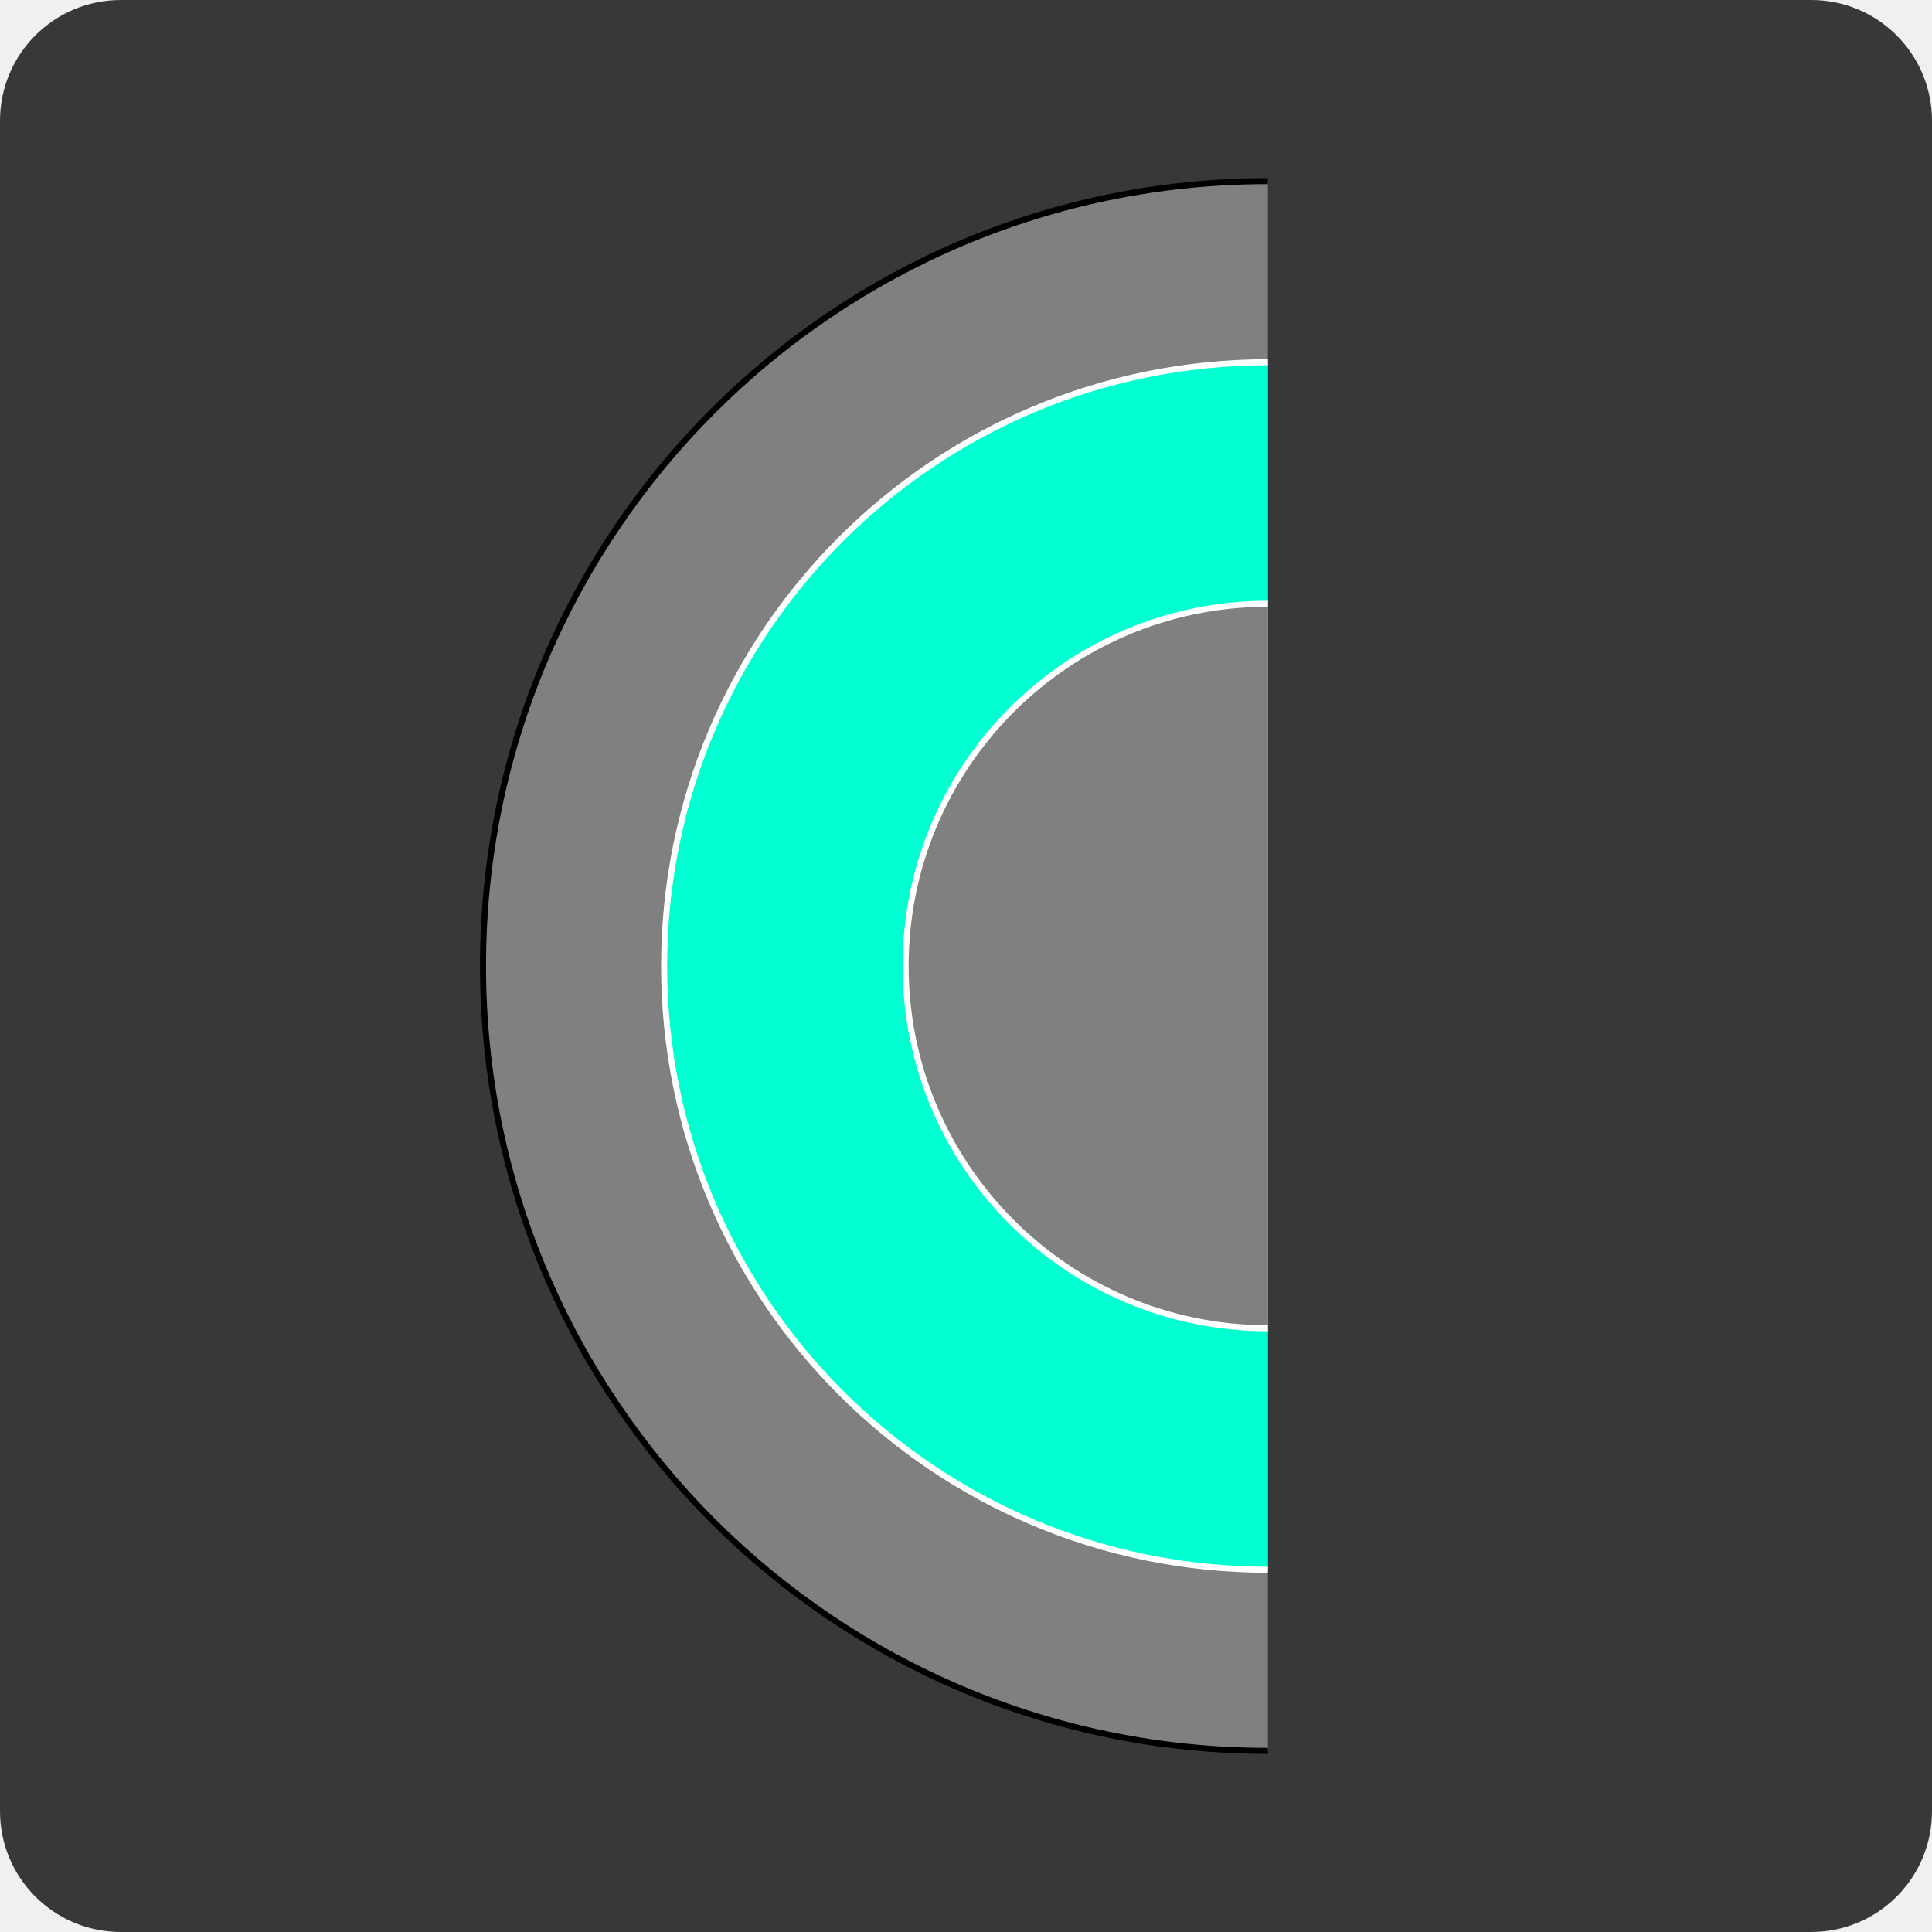
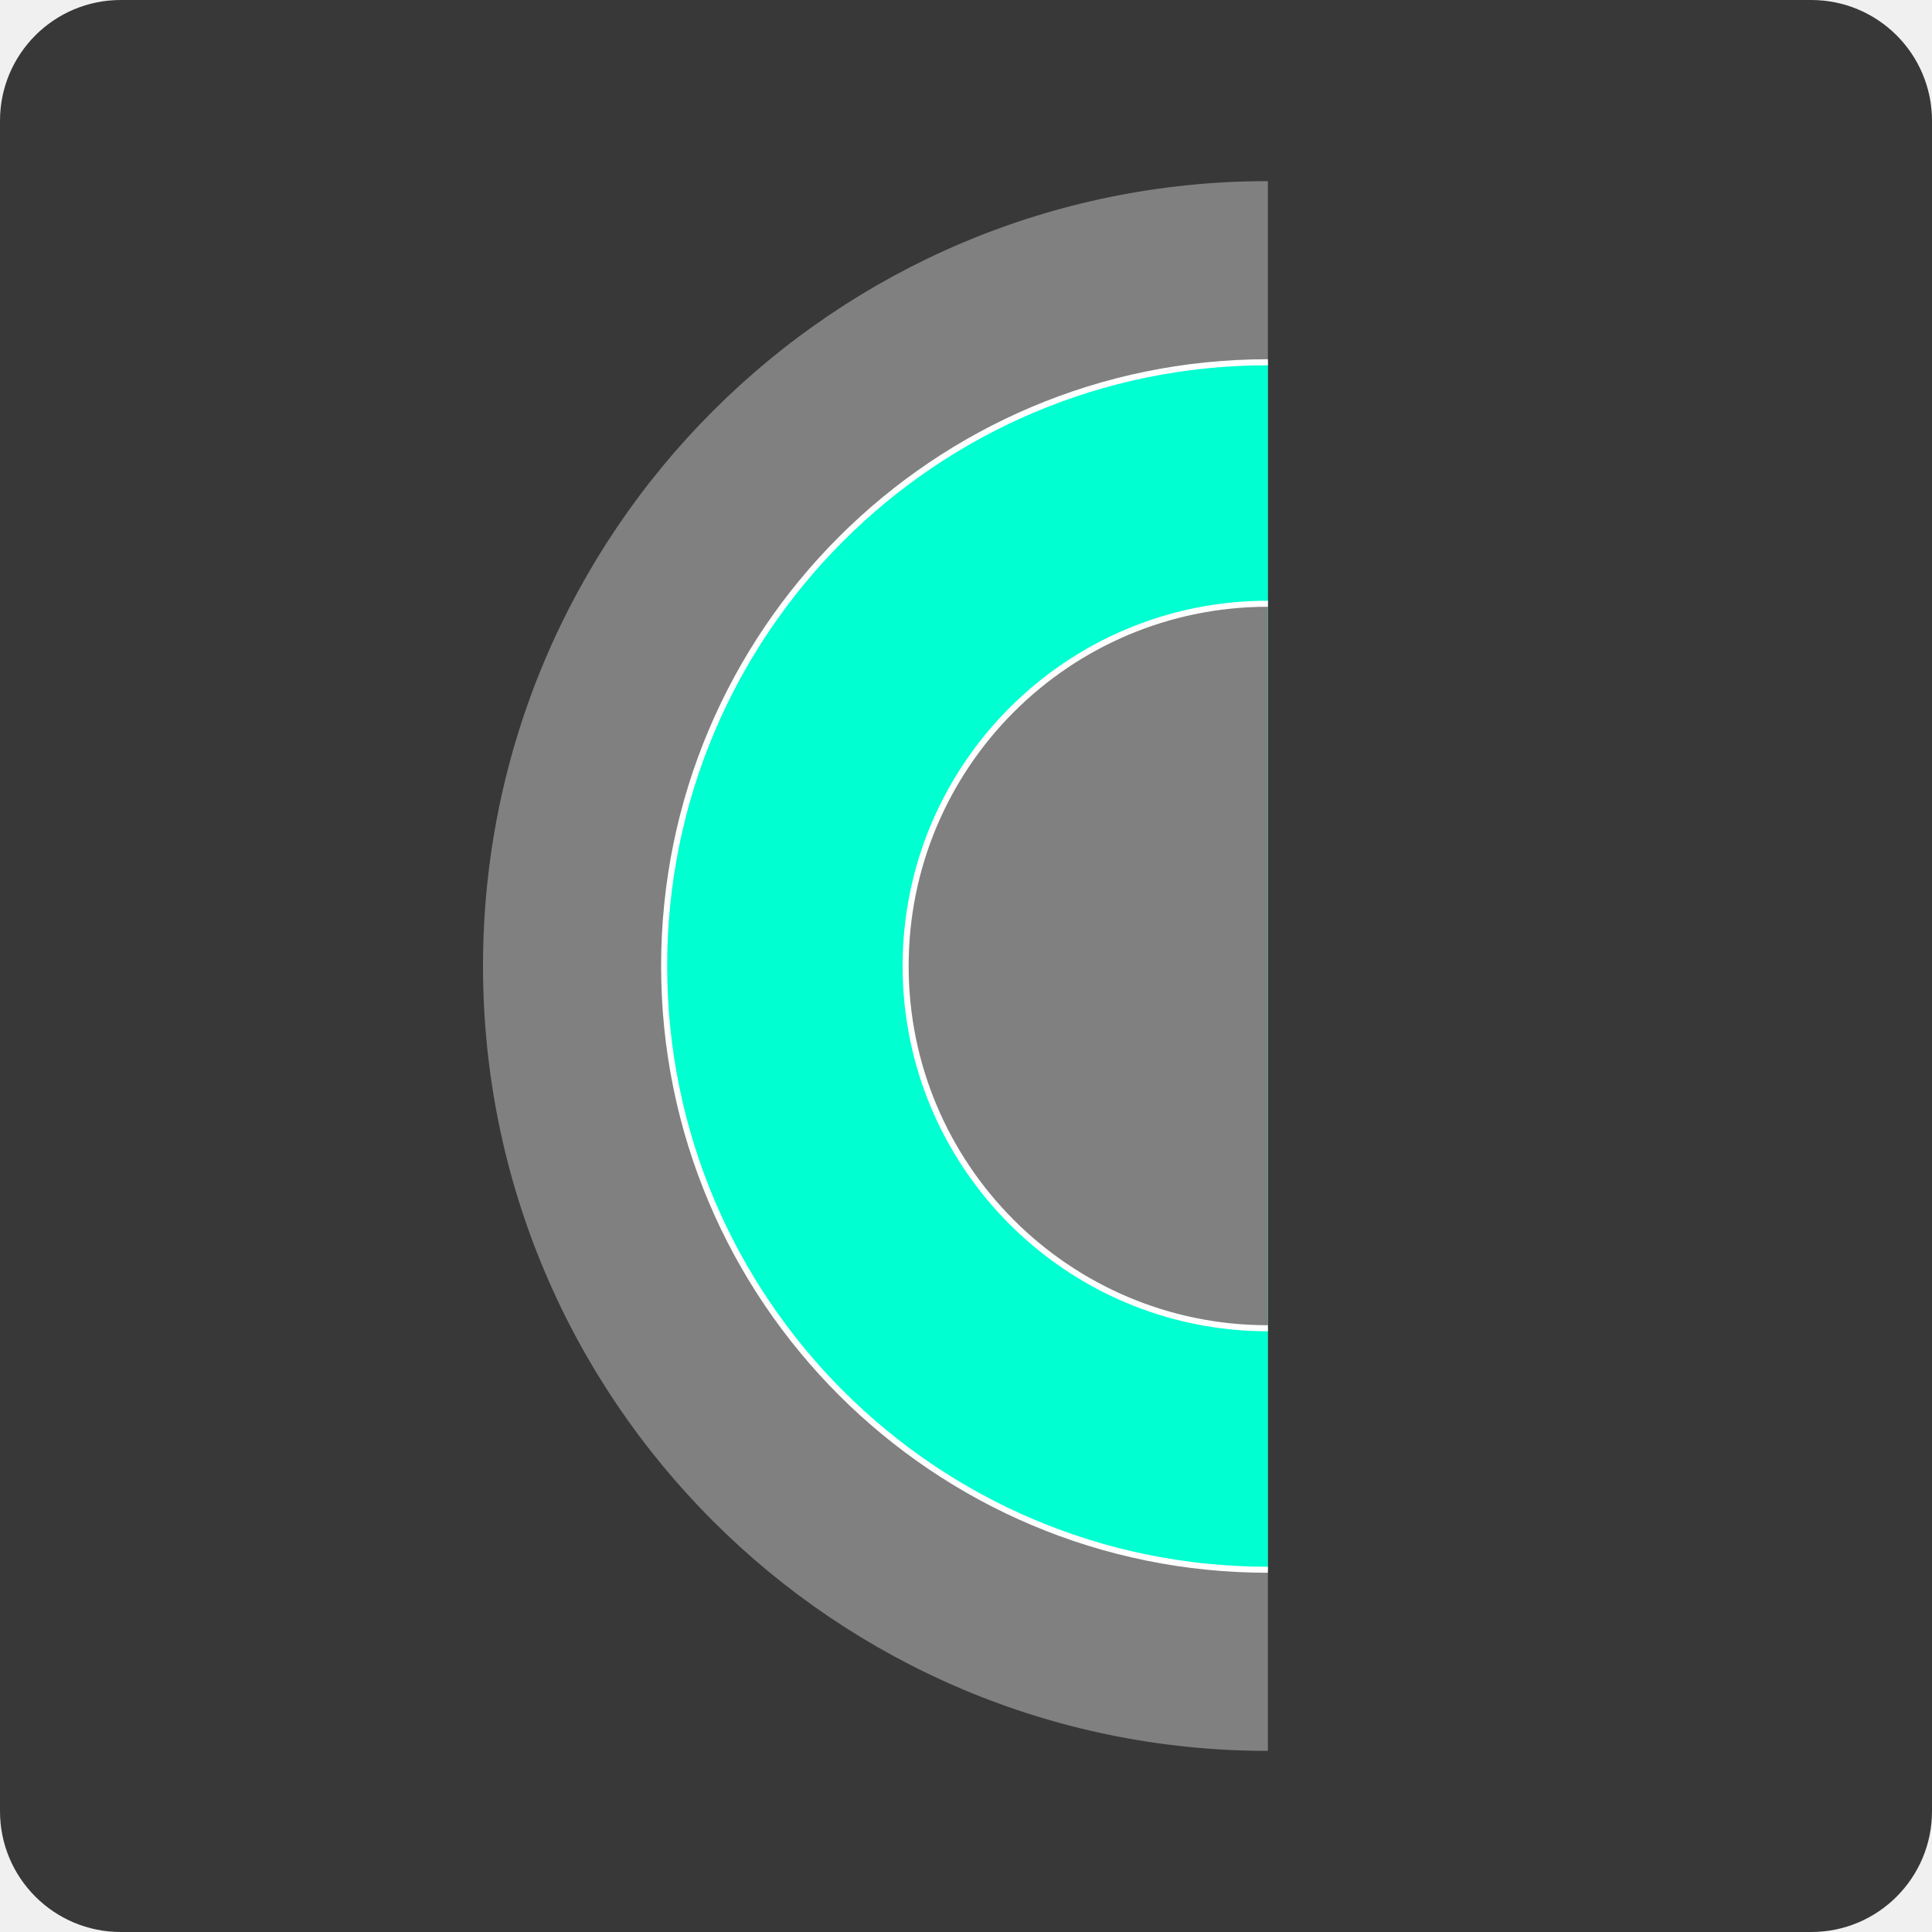
<svg xmlns="http://www.w3.org/2000/svg" viewBox="0,0,320,320">
  <rect x="0" y="0" rx="20" ry="20" width="320" height="320" fill="#383838" />
-   <path d="M210,30 A1,1 0 0,0 210,290" fill="#808080" stroke="black" />
-   <path d="M210,60 A1,1 0 0,0 210,260" fill="#00ffd1" stroke="white" />
-   <path d="M210,100 A1,1 0 0,0 210,220" fill="#808080" stroke="white" />
+   <path d="M210,30 A1,1 0 0,0 210,290" fill="#808080" />
+   <path d="M210,60 A1,1 0 0,0 210,260" fill="#00ffd1" stroke="#fff" />
+   <path d="M210,100 A1,1 0 0,0 210,220" fill="#808080" stroke="#fff" />
</svg>
